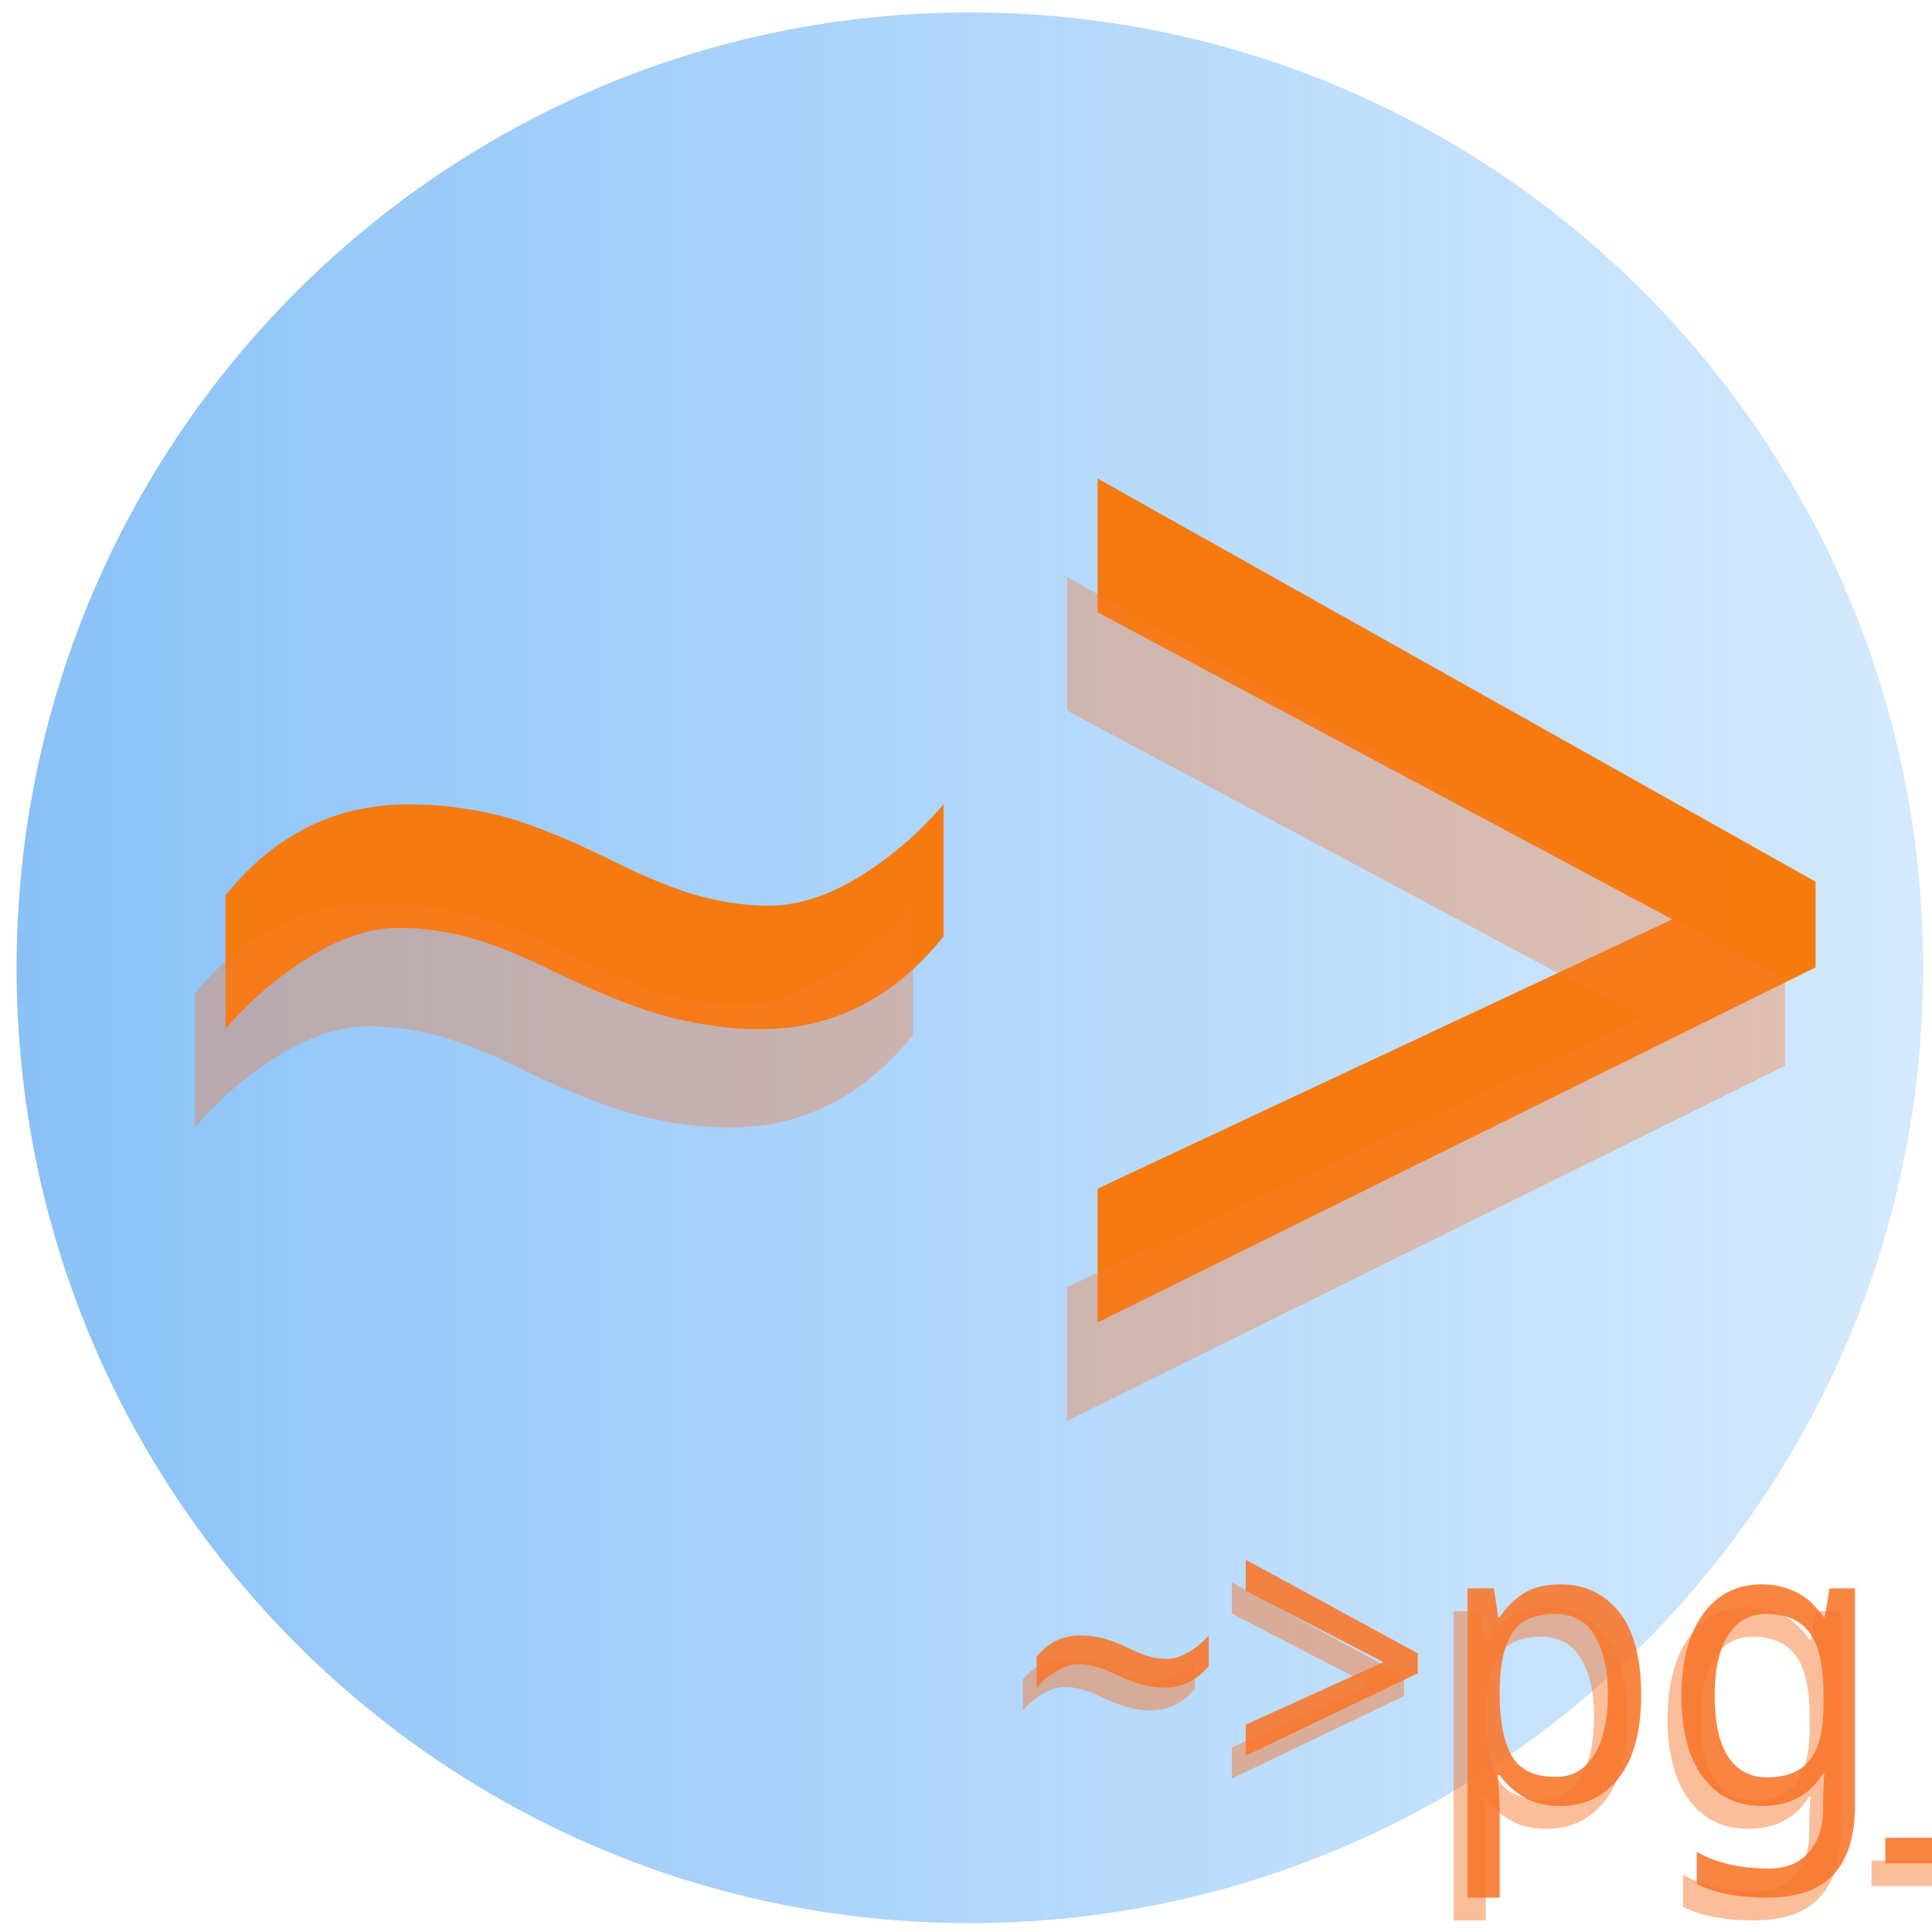
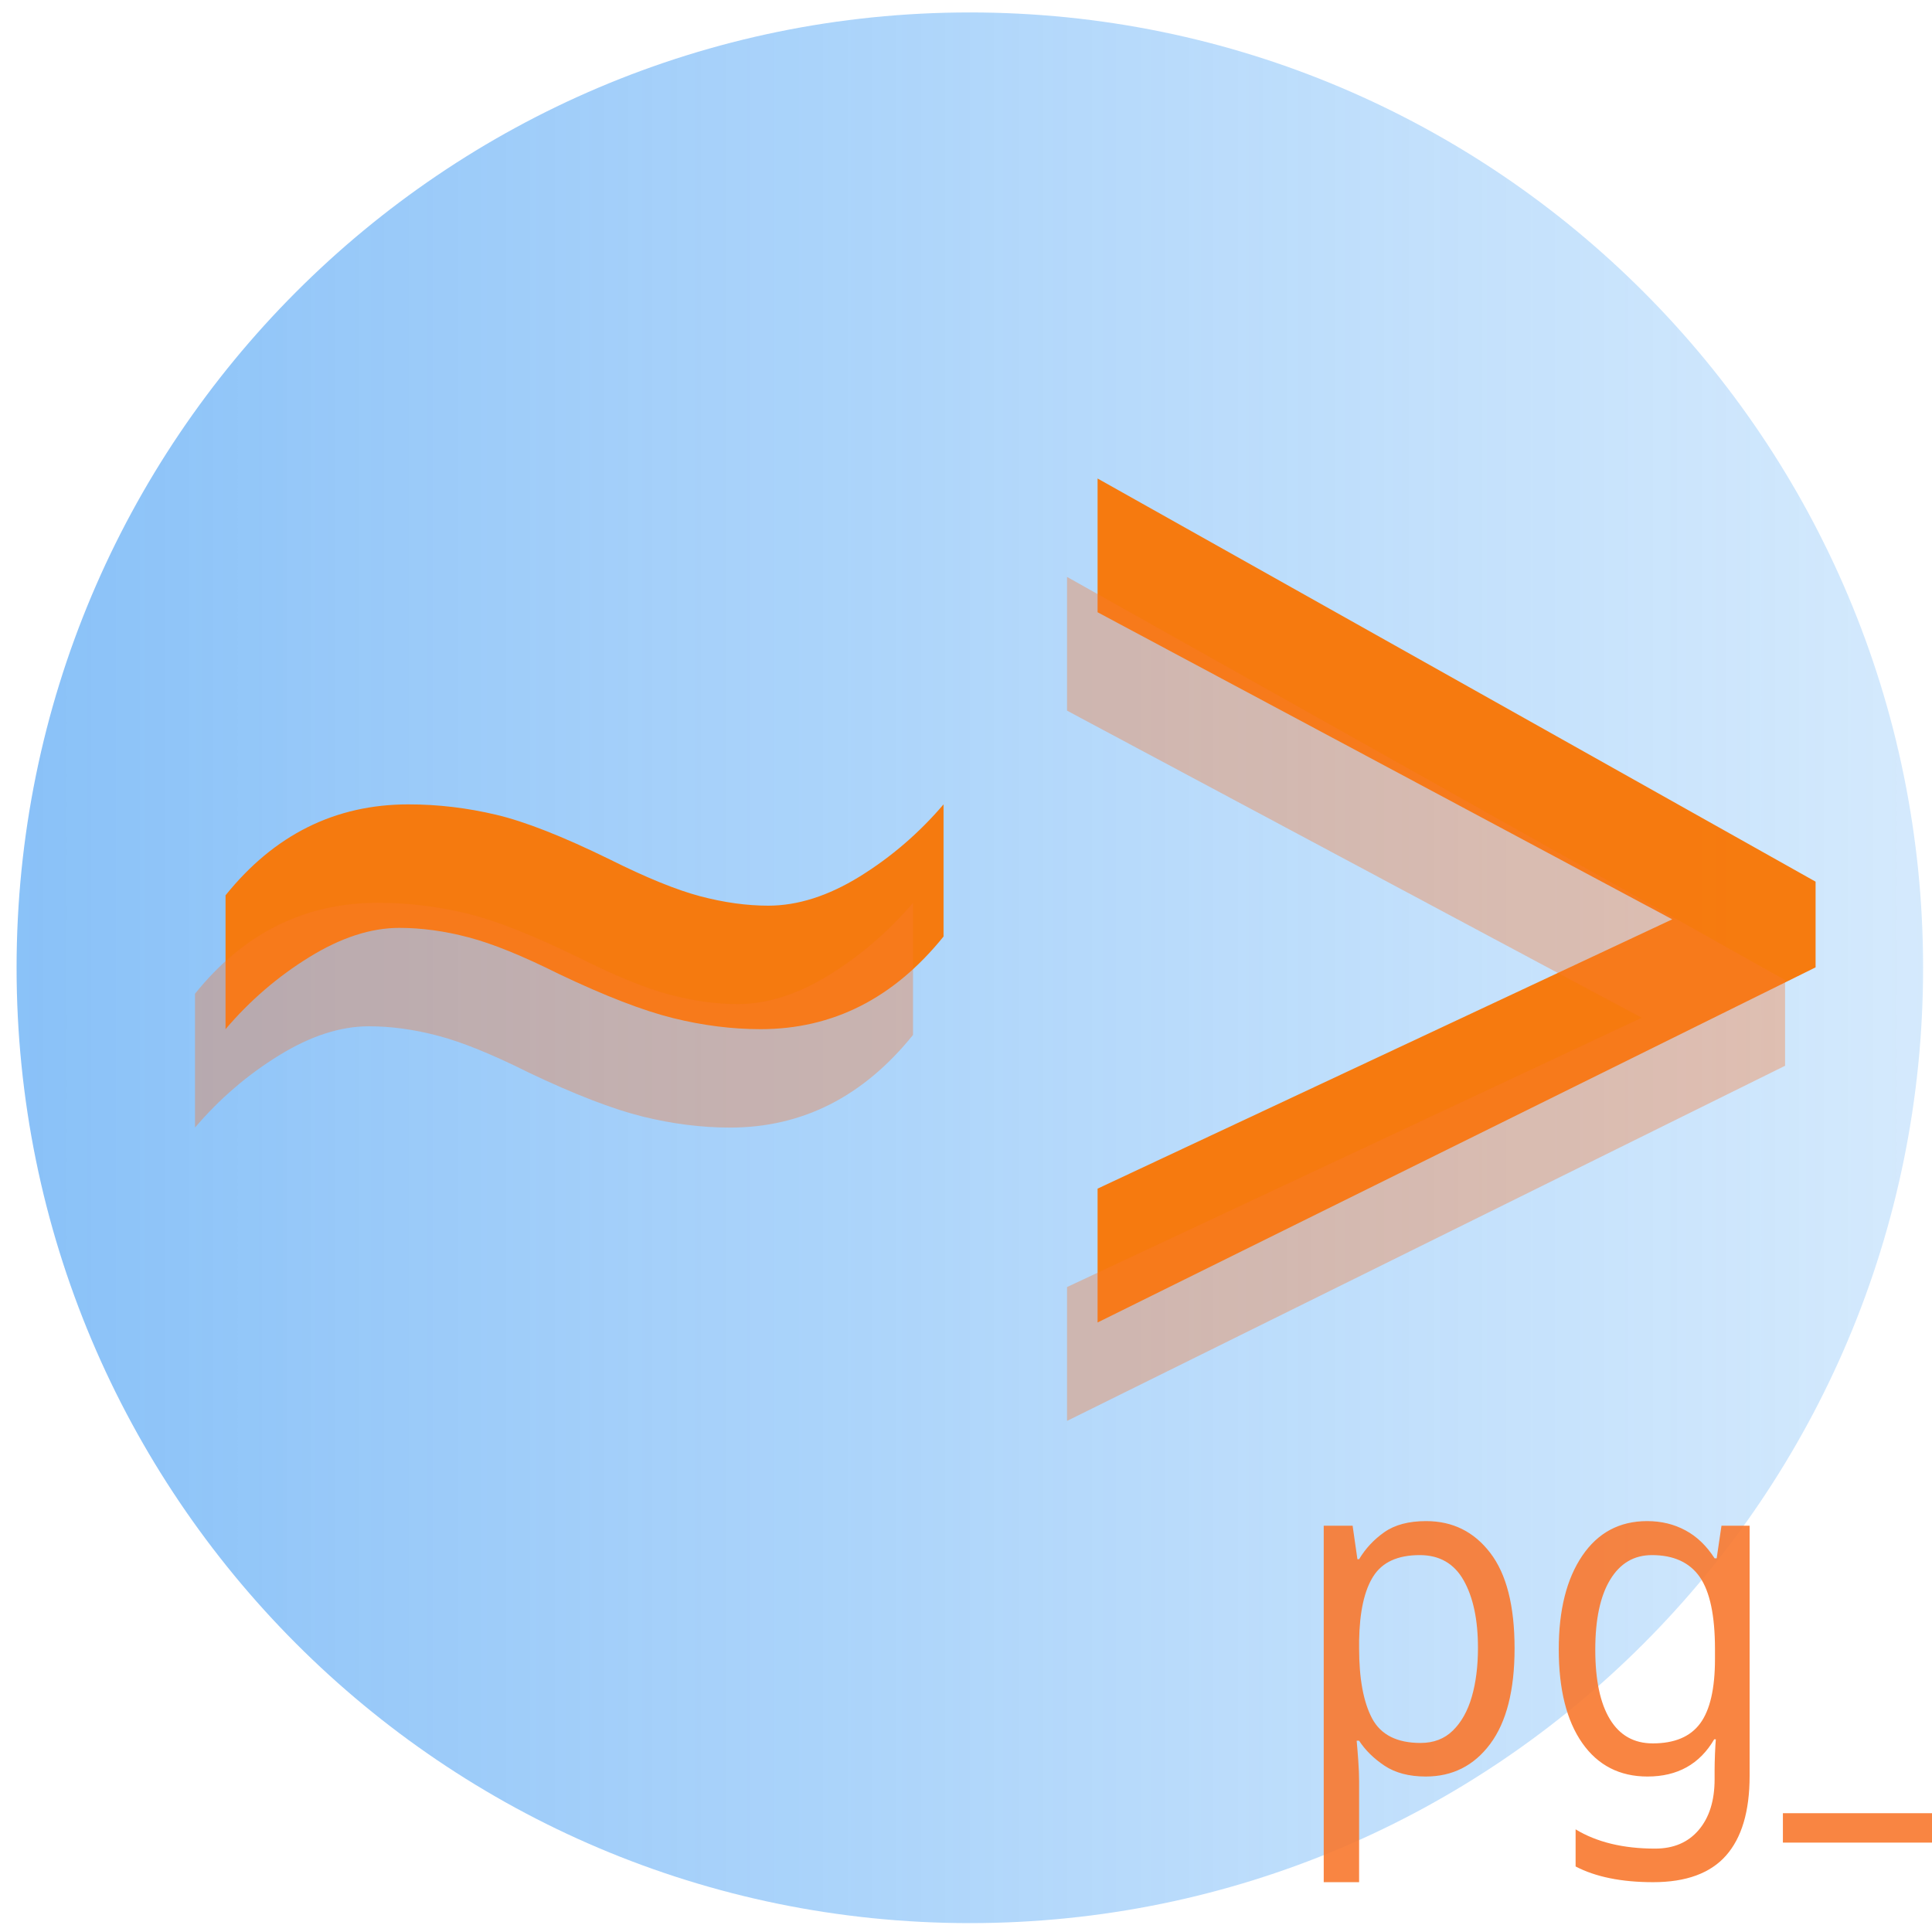
<svg xmlns="http://www.w3.org/2000/svg" xmlns:xlink="http://www.w3.org/1999/xlink" width="300mm" height="300mm" viewBox="0 0 300 300" version="1.1" id="svg1">
  <defs id="defs1">
    <linearGradient id="linearGradient5">
      <stop style="stop-color:#1d88f1;stop-opacity:0.721;" offset="0" id="stop5" />
      <stop style="stop-color:#369af5;stop-opacity:0.296;" offset="1" id="stop6" />
    </linearGradient>
    <linearGradient id="linearGradient3">
      <stop style="stop-color:#000000;stop-opacity:1;" offset="0" id="stop3" />
      <stop style="stop-color:#000000;stop-opacity:0;" offset="1" id="stop4" />
    </linearGradient>
    <linearGradient xlink:href="#linearGradient3" id="linearGradient4" x1="2.576" y1="150.276" x2="298.62" y2="150.276" gradientUnits="userSpaceOnUse" />
    <linearGradient xlink:href="#linearGradient5" id="linearGradient6" x1="2.576" y1="150.276" x2="298.62" y2="150.276" gradientUnits="userSpaceOnUse" />
  </defs>
  <g id="layer1">
    <ellipse style="fill:url(#linearGradient6);fill-opacity:0.721;stroke:url(#linearGradient4);stroke-width:0;stroke-dasharray:none;stroke-opacity:1" id="path2" cx="150.598" cy="150.276" rx="148.022" ry="148.344" />
    <text xml:space="preserve" style="font-size:251.115px;font-family:Iosevka;-inkscape-font-specification:Iosevka;fill:#f7790b;fill-opacity:0.978;stroke:#000000;stroke-width:0;stroke-dasharray:none;stroke-opacity:1" x="24.584" y="222.719" id="text6" transform="scale(0.9427281,1.060751)">
      <tspan id="tspan6" style="fill:#f7790b;fill-opacity:0.978;stroke-width:0" x="24.584" y="222.719">~&gt;</tspan>
    </text>
    <text xml:space="preserve" style="font-size:251.115px;font-family:Iosevka;-inkscape-font-specification:Iosevka;fill:#f87930;fill-opacity:0.367;stroke:#000000;stroke-width:0;stroke-dasharray:none;stroke-opacity:1" x="19.559" y="237.125" id="text6-3" transform="scale(0.9427281,1.060751)">
      <tspan id="tspan6-8" style="fill:#f87930;fill-opacity:0.367;stroke-width:0" x="19.559" y="237.125">~&gt;</tspan>
    </text>
-     <text xml:space="preserve" style="font-size:59.272px;font-family:Iosevka;-inkscape-font-specification:Iosevka;fill:#f87930;fill-opacity:0.908;stroke:#000000;stroke-width:0;stroke-dasharray:none;stroke-opacity:1" x="165.13" y="267.945" id="text7" transform="scale(0.9575811,1.044298)">
-       <tspan id="tspan7" style="fill:#f87930;fill-opacity:0.908;stroke-width:0" x="165.13" y="267.945">~&gt;pg_</tspan>
+     <text xml:space="preserve" style="font-size:66.706px;font-family:Iosevka;-inkscape-font-specification:Iosevka;fill:#f87930;fill-opacity:0.908;stroke:#000000;stroke-width:0;stroke-dasharray:none;stroke-opacity:1" x="214.105" y="257.323" id="text7" transform="scale(0.9352496,1.069233)">
+       <tspan id="tspan7" style="fill:#f87930;fill-opacity:0.908;stroke-width:0" x="214.105" y="257.323">pg_</tspan>
    </text>
    <text xml:space="preserve" style="font-size:59.272px;font-family:Iosevka;-inkscape-font-specification:Iosevka;fill:#f87930;fill-opacity:0.477;stroke:#000000;stroke-width:0;stroke-dasharray:none;stroke-opacity:1" x="162.886" y="271.334" id="text7-4" transform="scale(0.9575811,1.044298)">
-       <tspan id="tspan7-9" style="fill:#f87930;fill-opacity:0.477;stroke-width:0" x="162.886" y="271.334">~&gt;pg_</tspan>
+       <tspan id="tspan7-9" style="fill:#f87930;fill-opacity:0.477;stroke-width:0" x="162.886" y="271.334" />
    </text>
  </g>
</svg>
